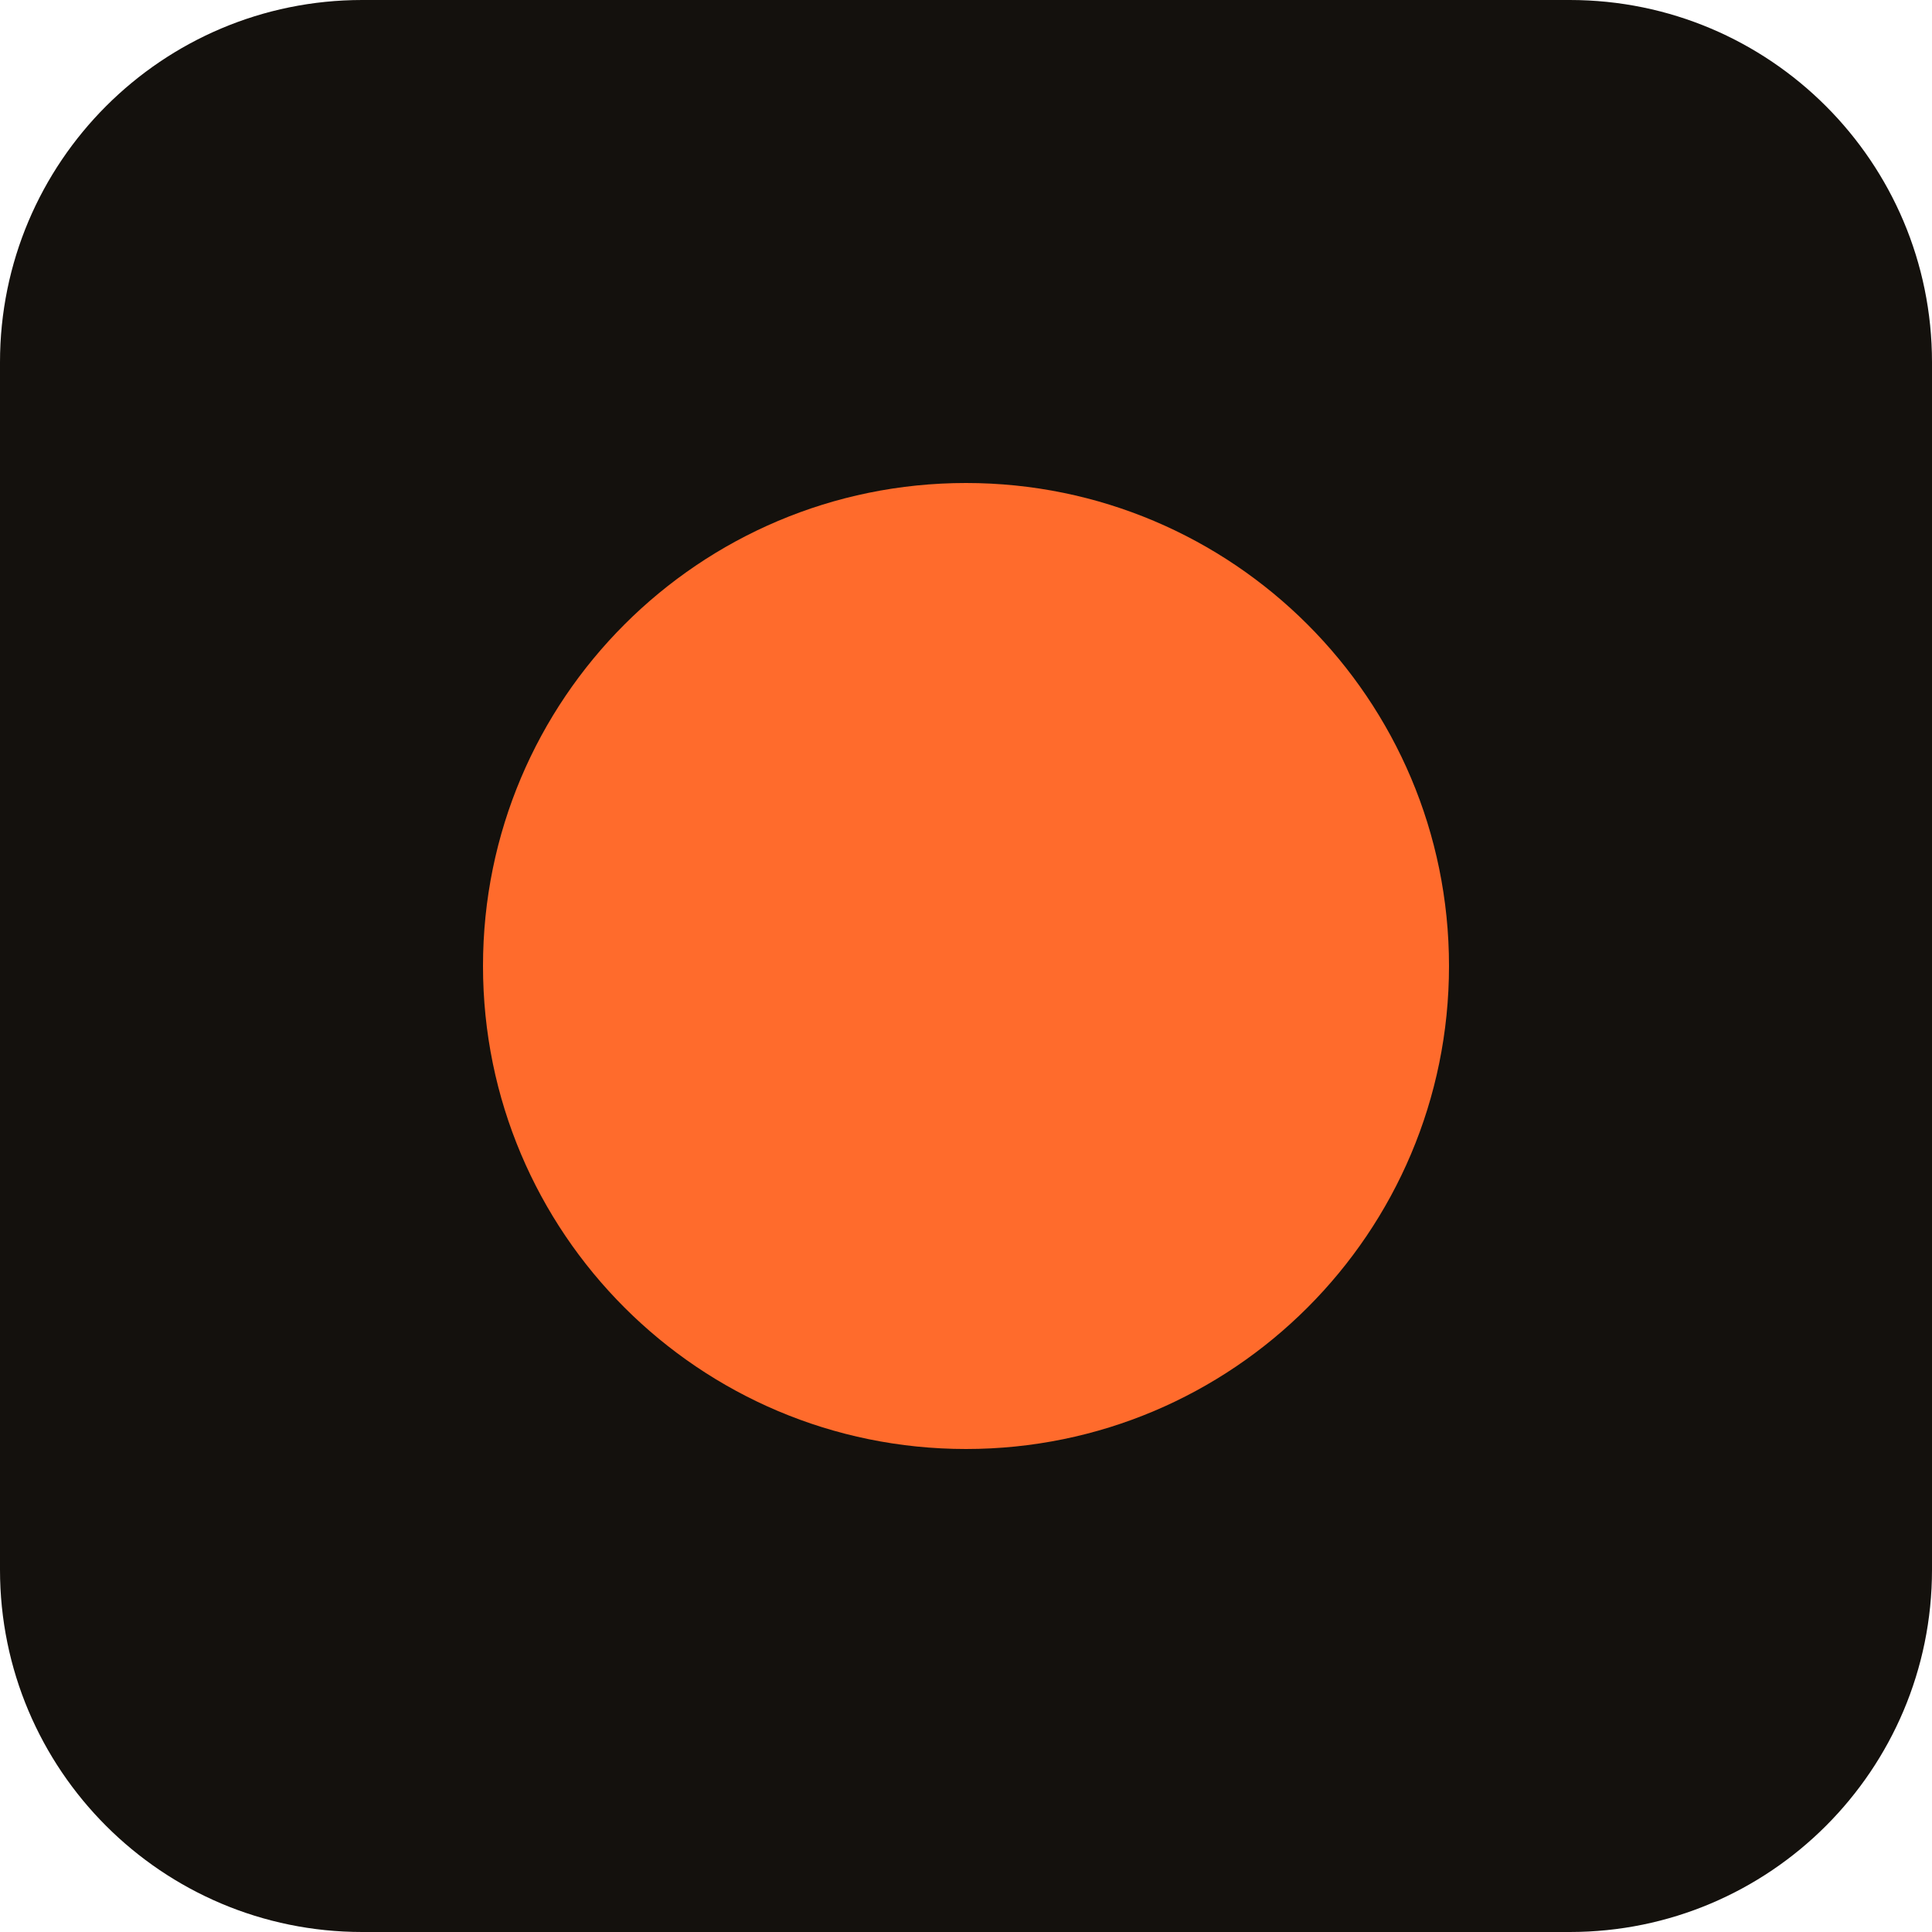
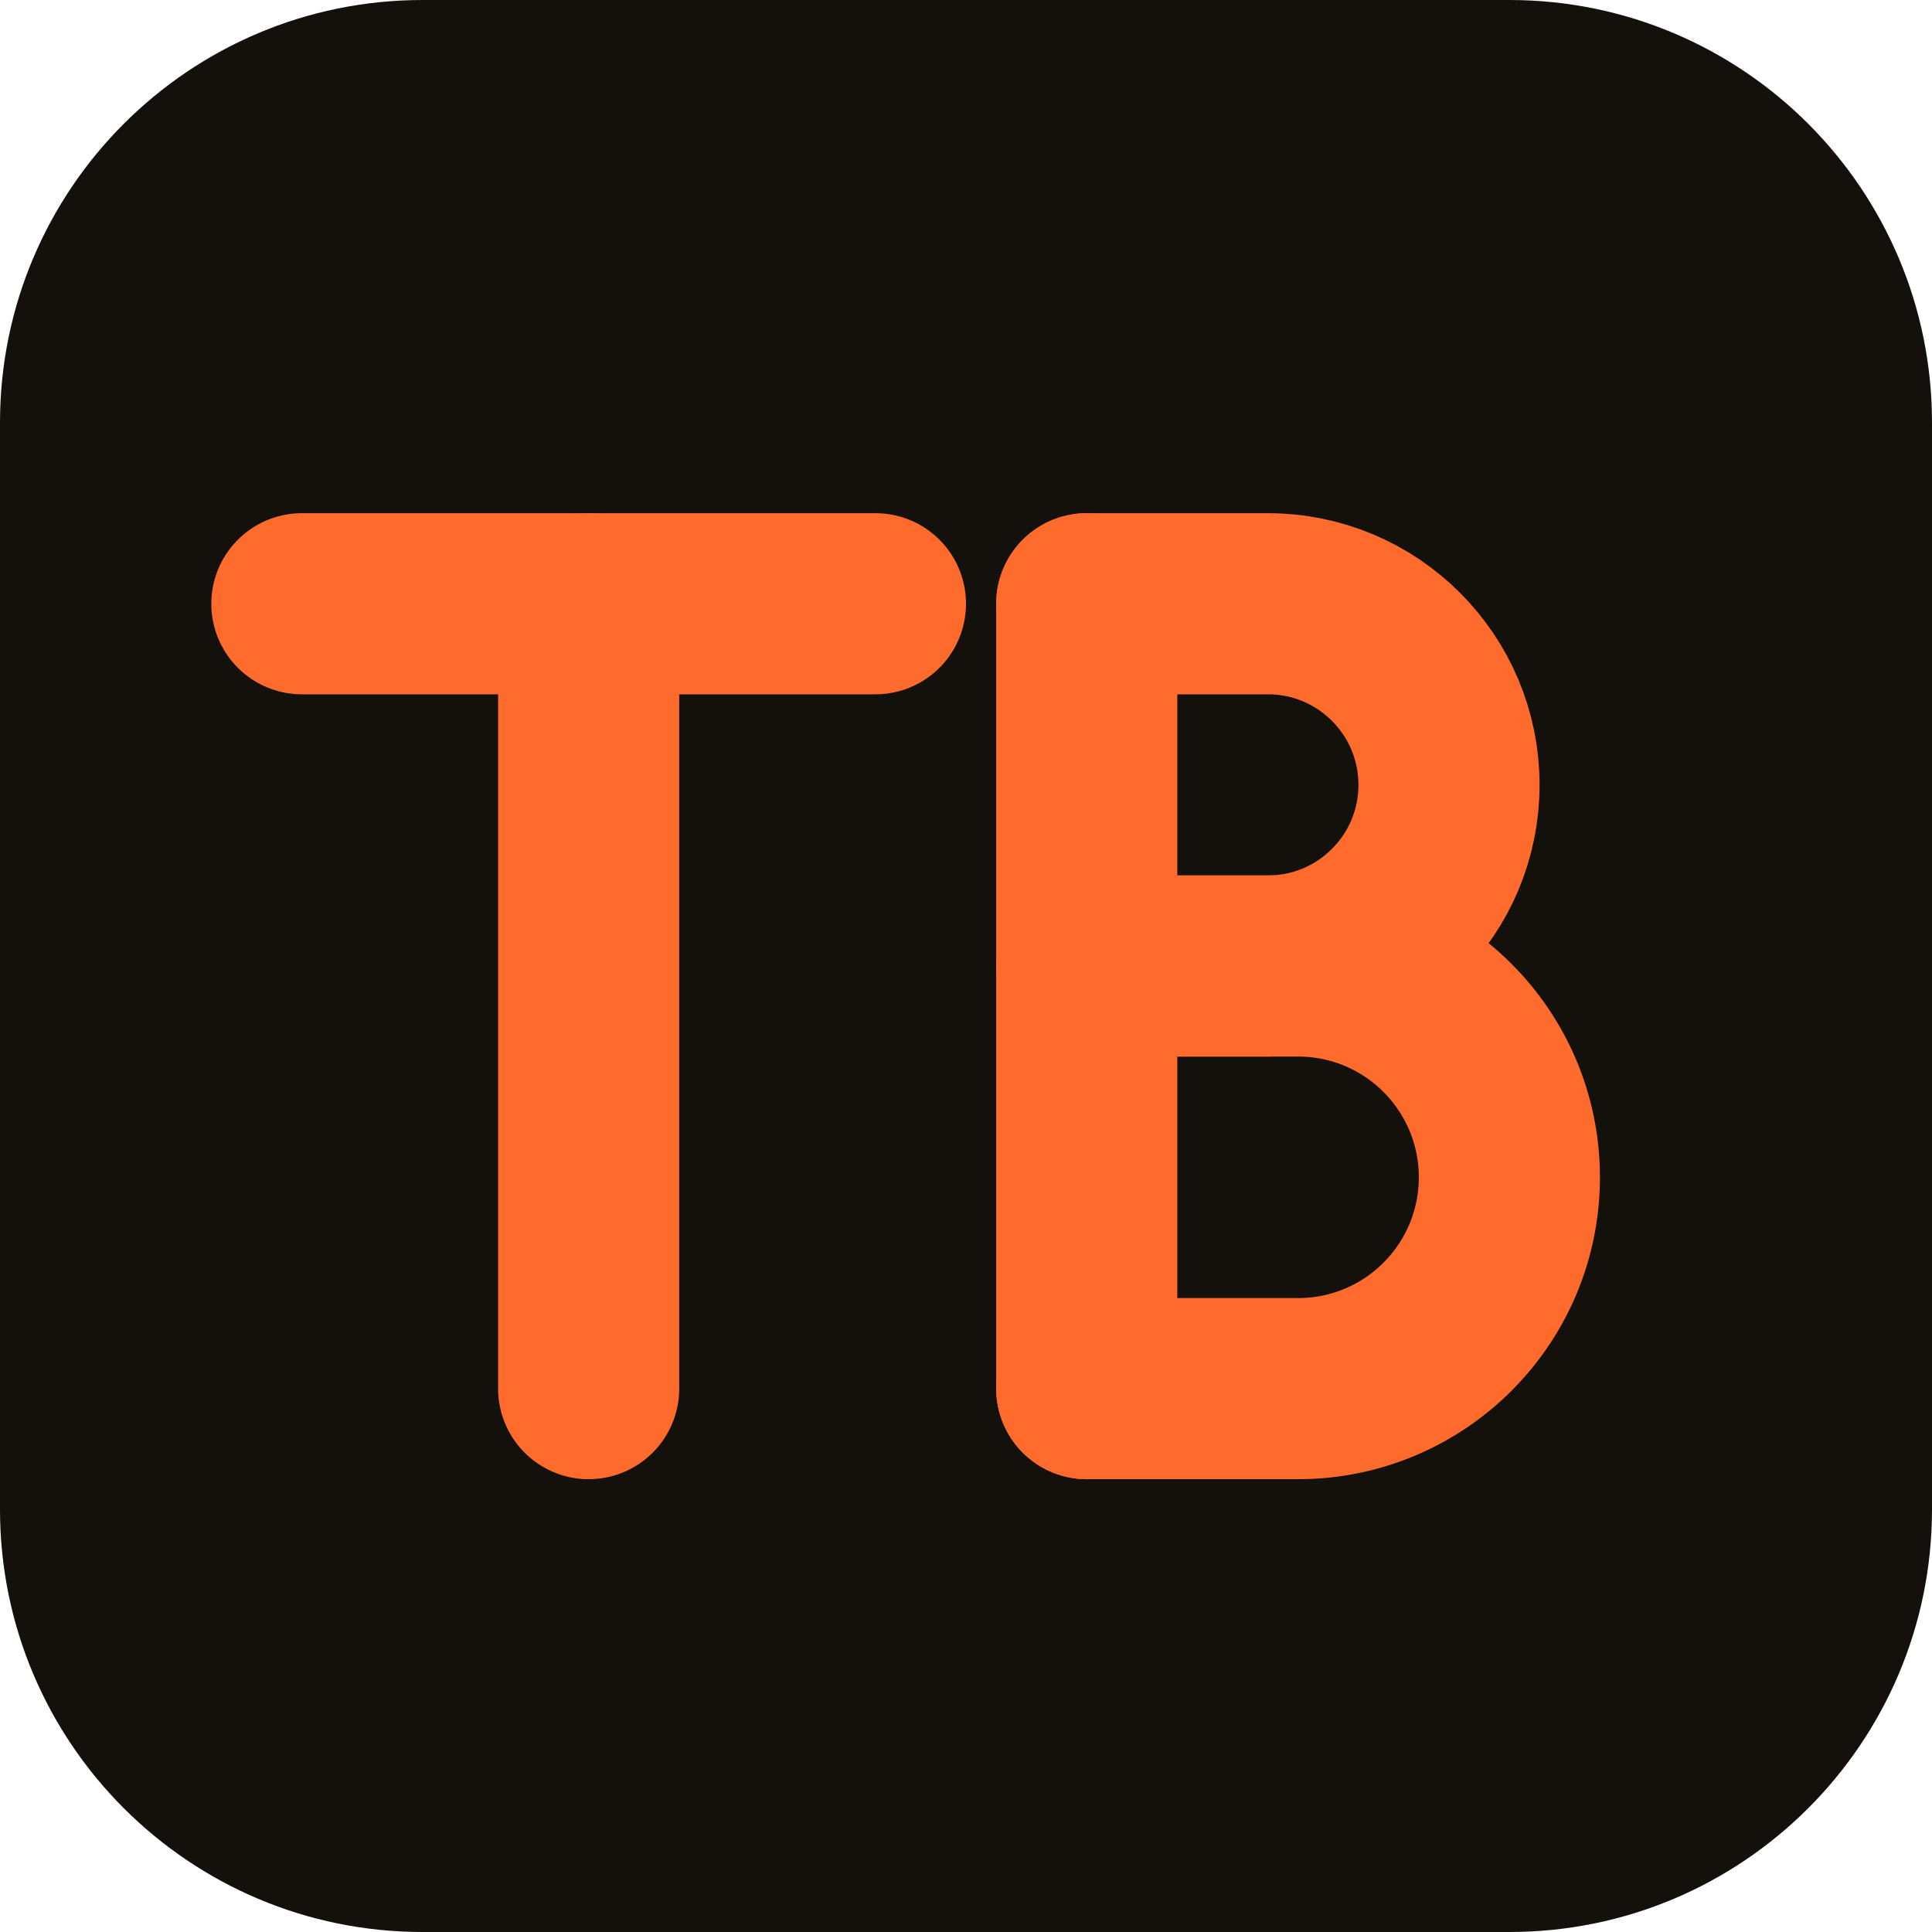
<svg xmlns="http://www.w3.org/2000/svg" viewBox="0 0 32 32" width="32" height="32">
-   <rect width="32" height="32" rx="6" ry="6" fill="#14110D" />
-   <circle cx="16" cy="16" r="8" fill="#FF6B2C" />
+   <rect width="32" height="32" rx="7" ry="7" fill="#14110D" />
+   <g fill="none" stroke="#FF6B2C" stroke-width="3" stroke-linecap="round" stroke-linejoin="round">
+     <path d="M5 10 H14.5" />
+     <path d="M9.75 10 V23" />
+     <path d="M18 10 V23" />
+     <path d="M18 10 H21 a3 3 0 0 1 0 6 H18" />
+     <path d="M18 16 H21.5 a3.5 3.5 0 0 1 0 7 H18" />
+   </g>
</svg>
